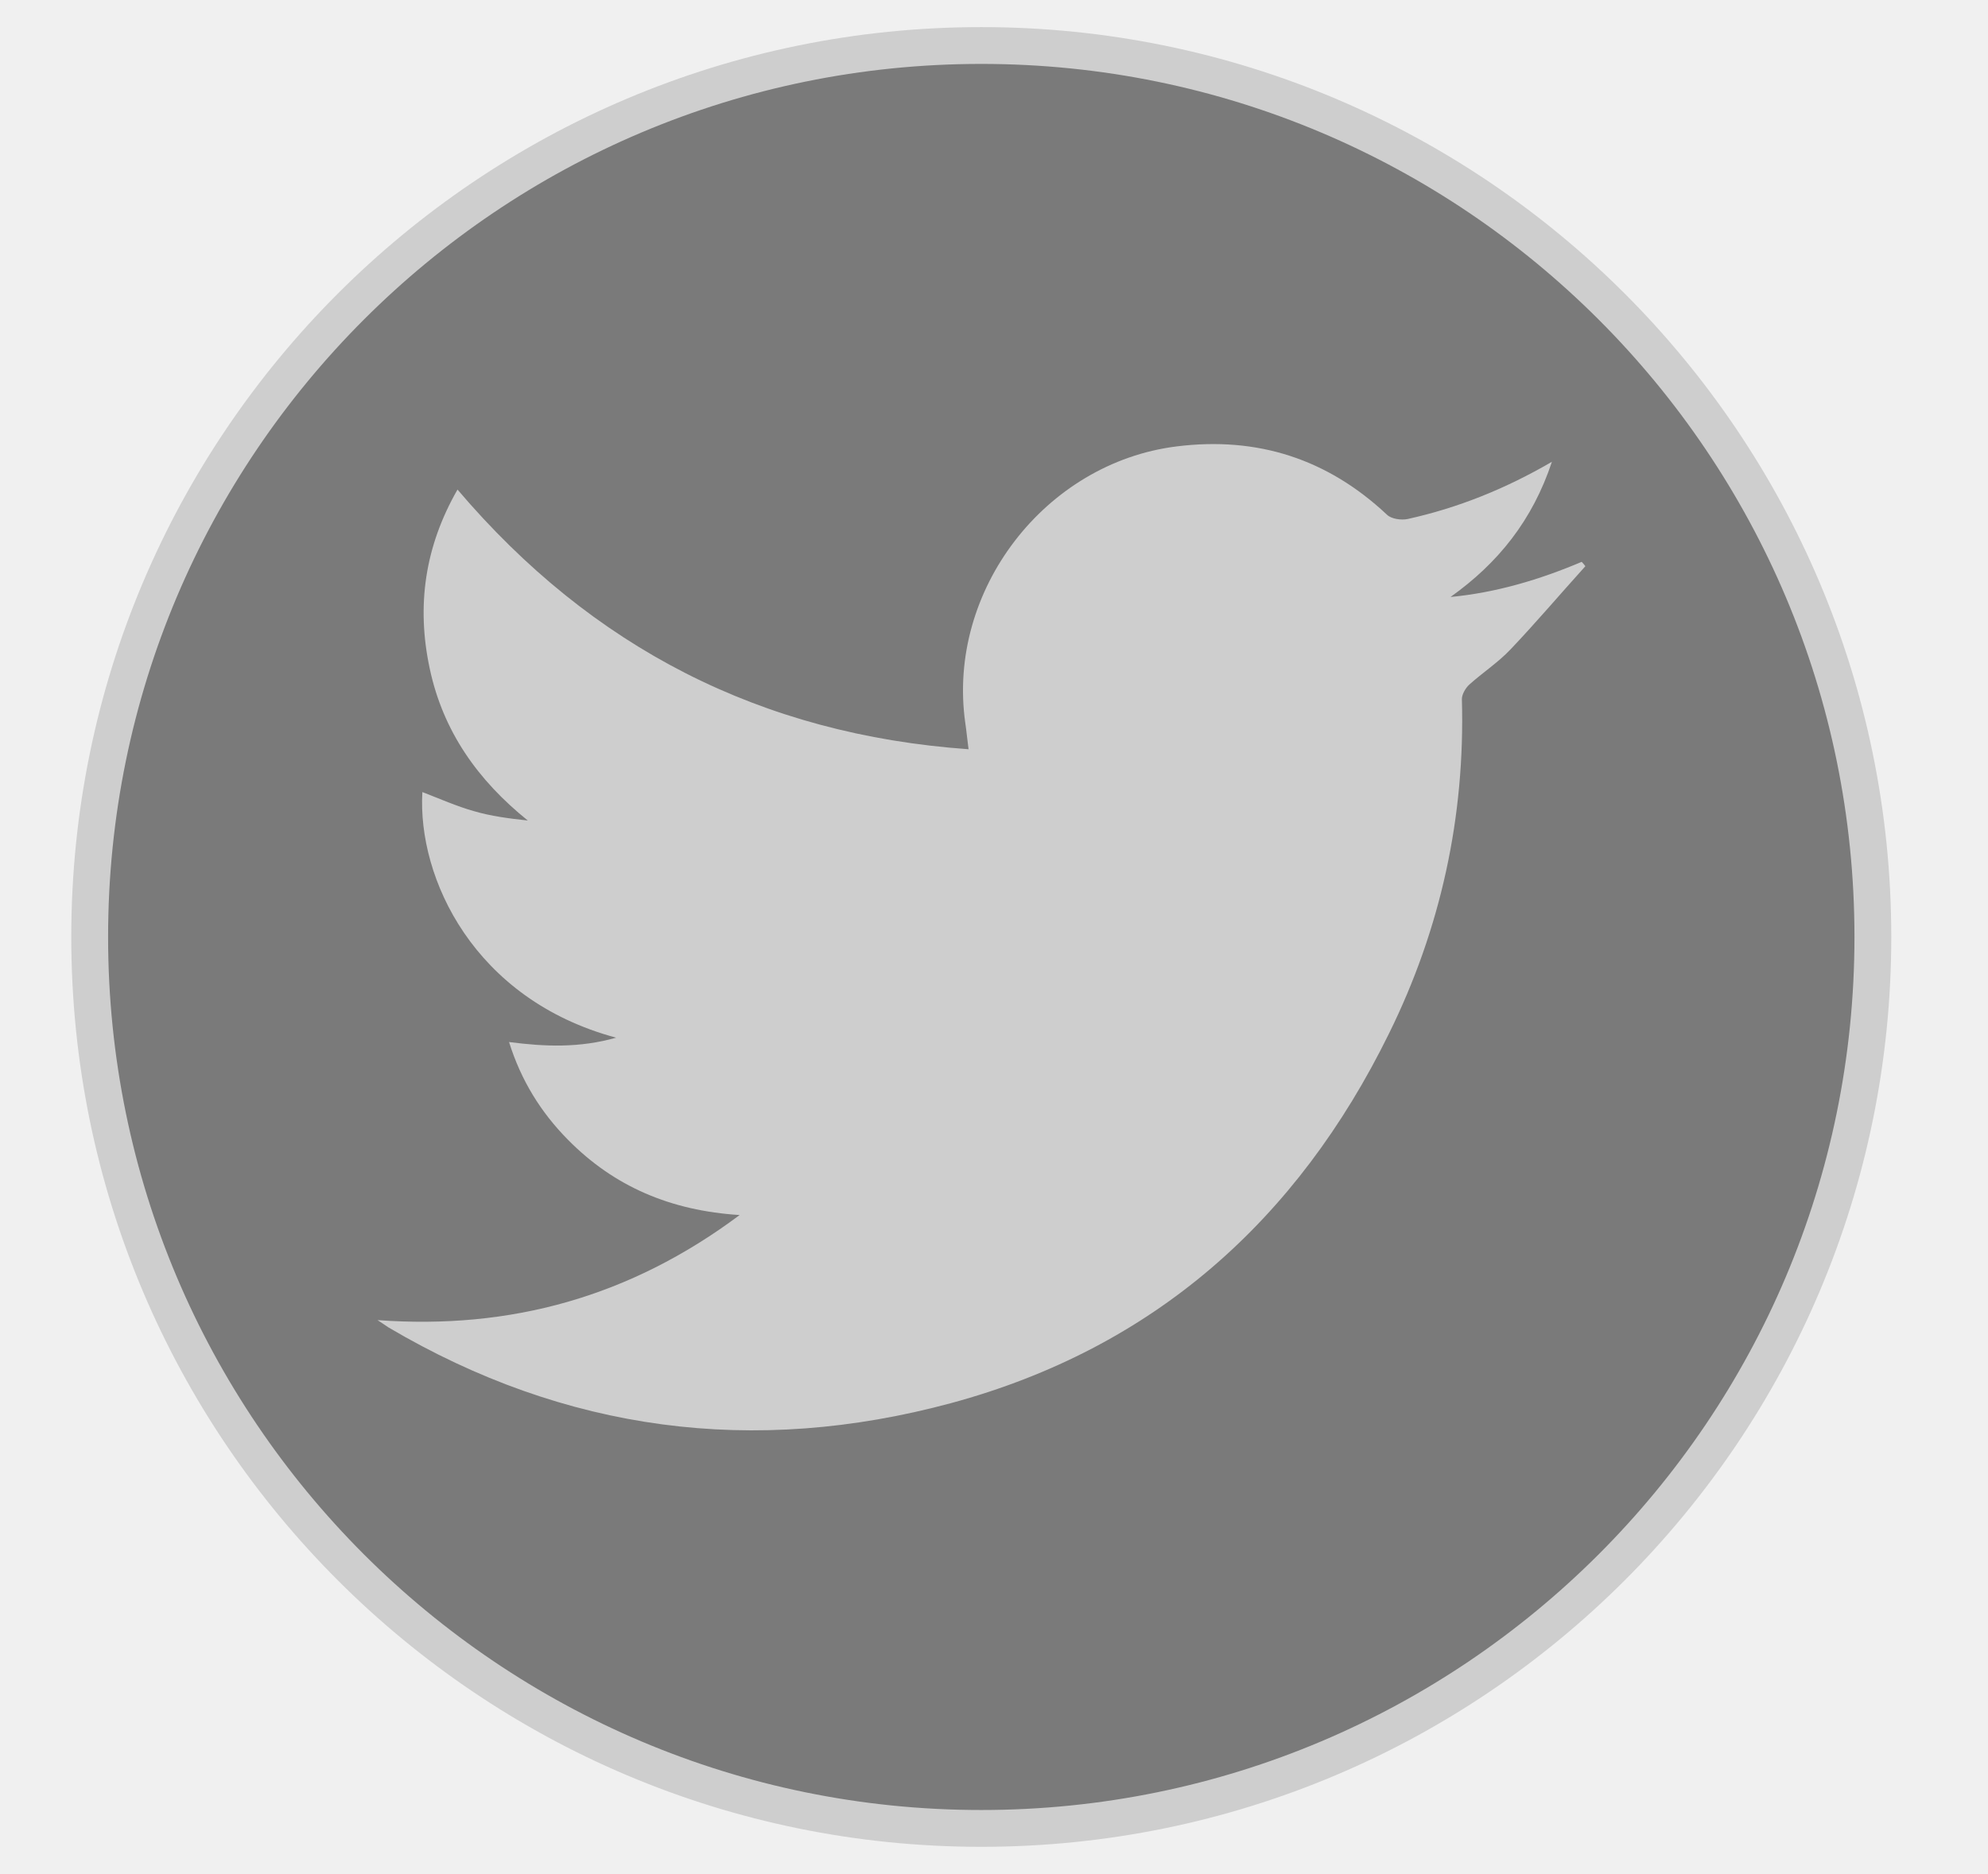
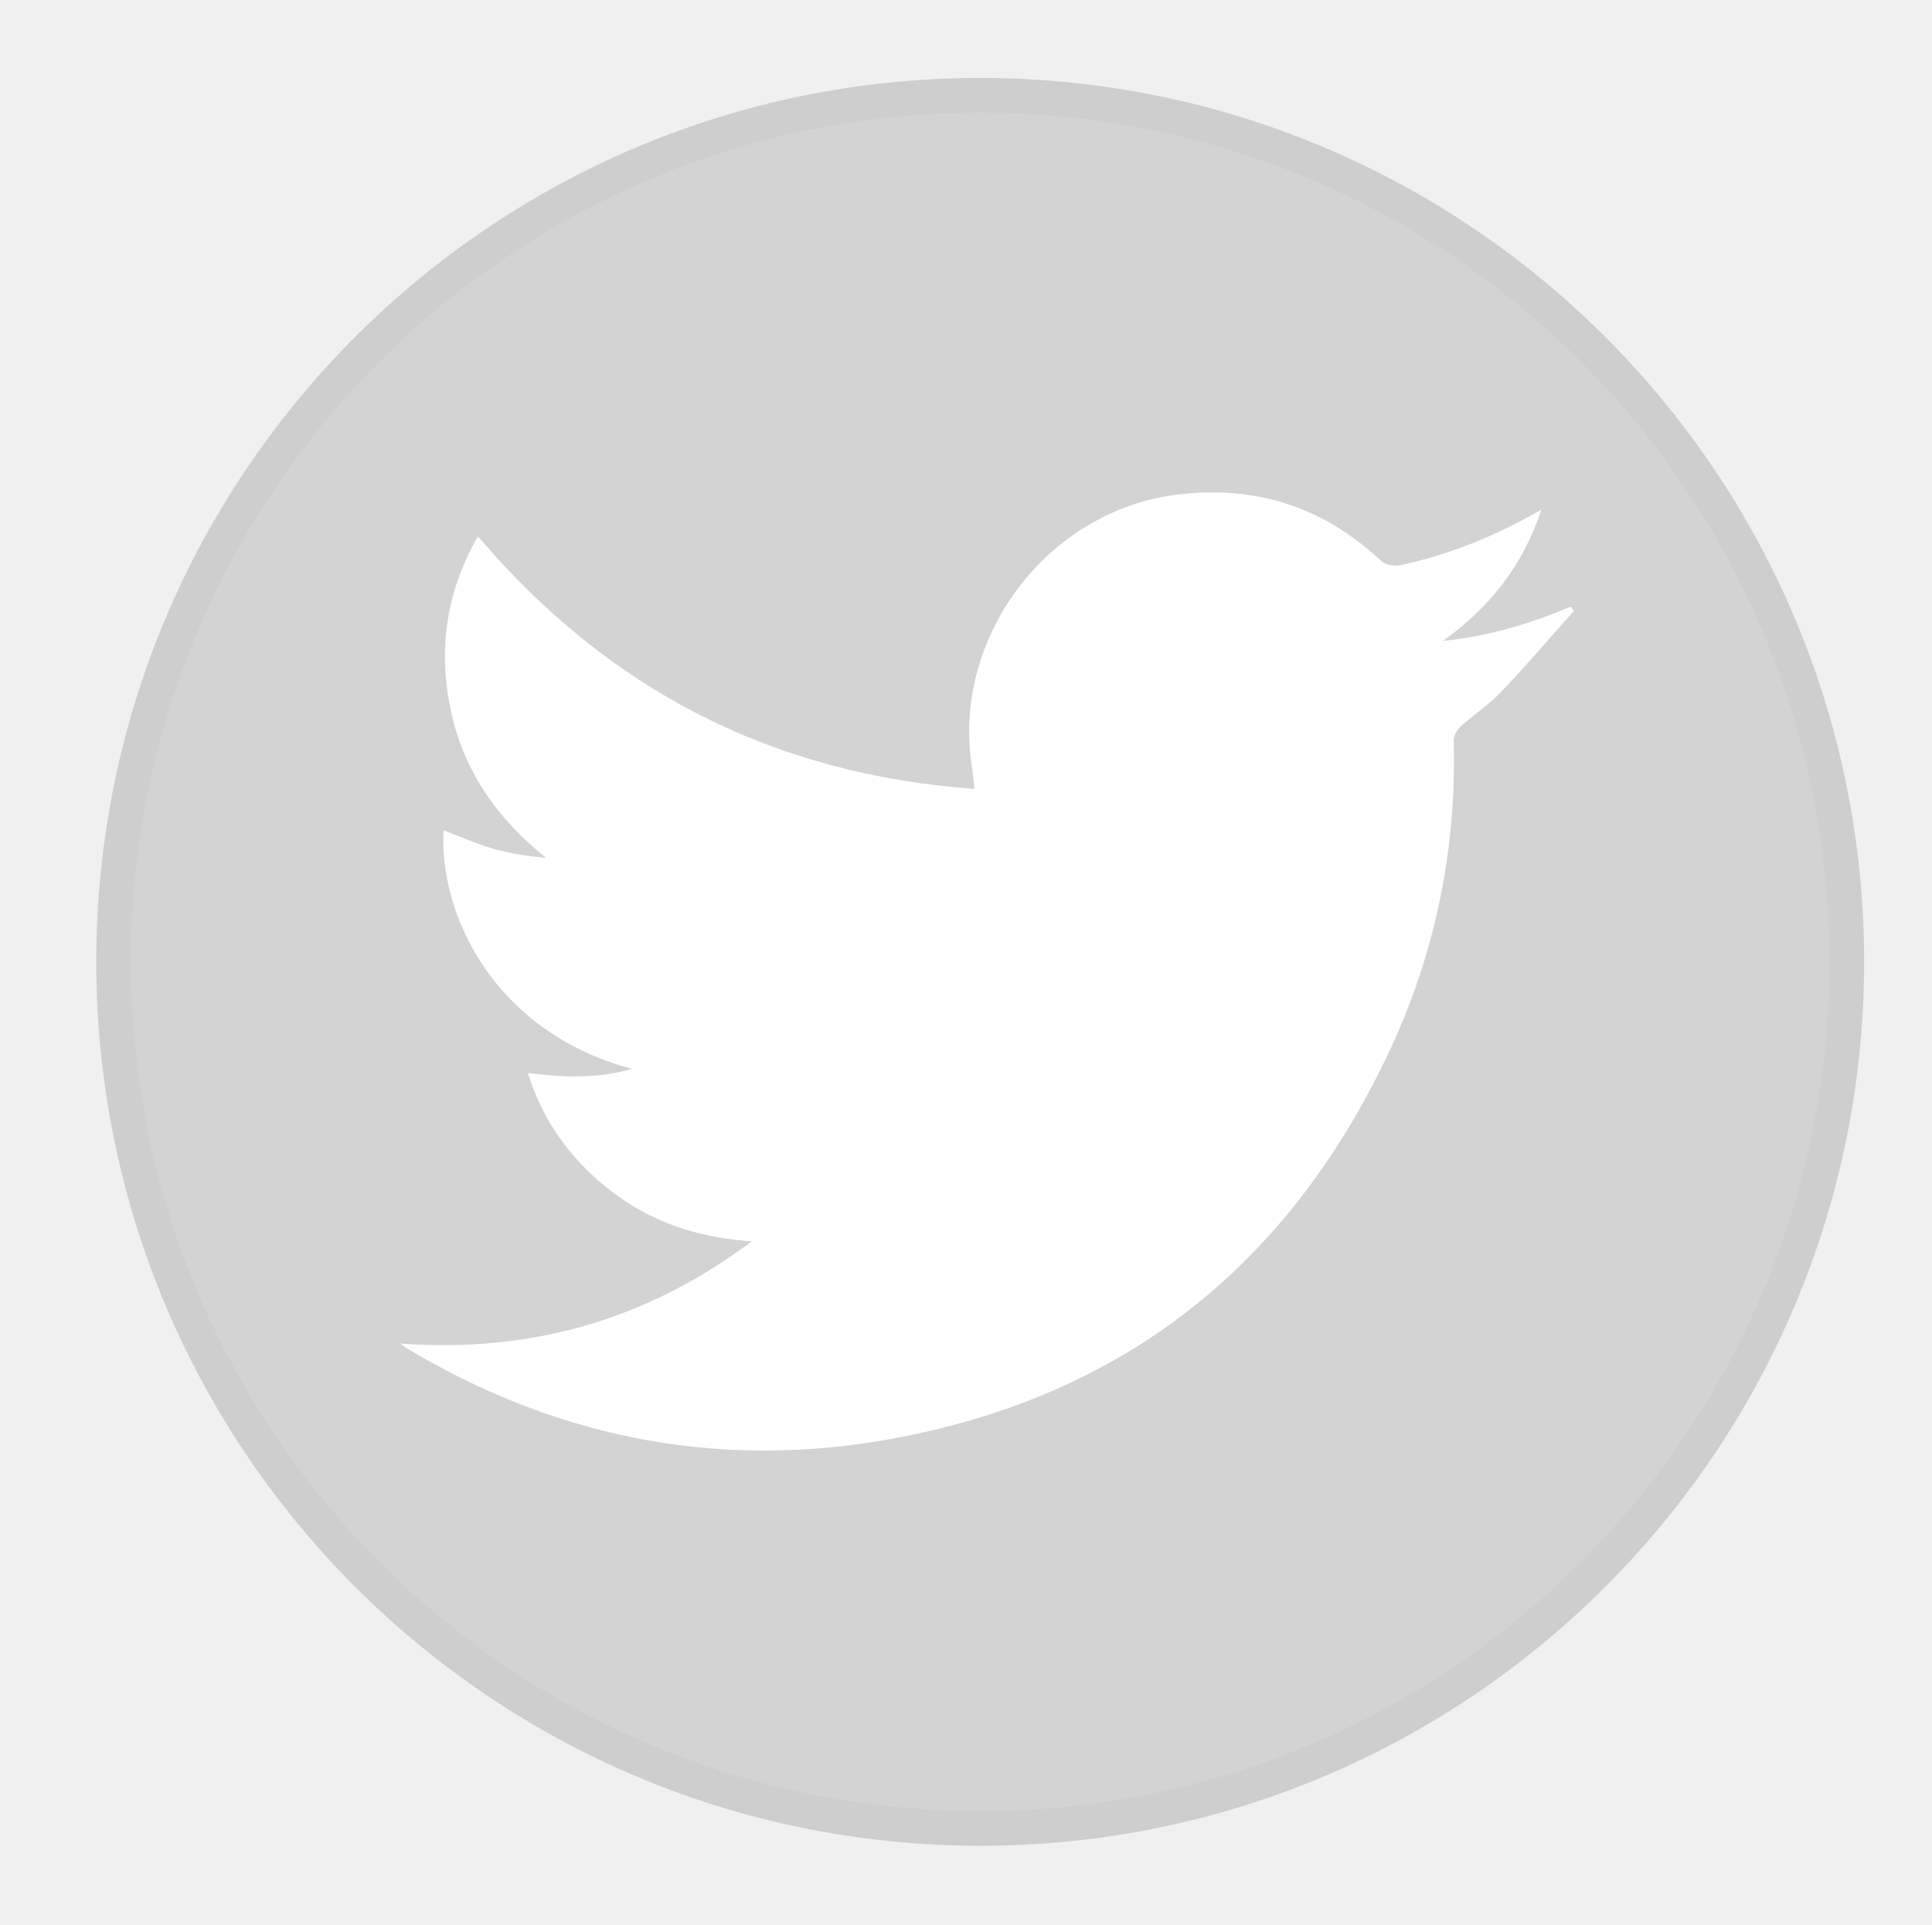
- <svg xmlns="http://www.w3.org/2000/svg" version="1.1" id="Layer_1" x="0px" y="0px" viewBox="186.8 0 594 560" enable-background="new 186.8 0 594 560" xml:space="preserve">
-   <circle fill="#7A7A7A" stroke="#CECECE" stroke-width="11" stroke-miterlimit="10" cx="480" cy="280" r="266.4" />
-   <path fill="#CECECE" d="M299.6,394.5c39.7,2.9,75.4-6.9,108.2-31.4c-20.6-1.3-37.5-8.5-51.3-22.5c-8.1-8.2-14-17.7-17.6-29.2  c10.8,1.4,21,1.8,32-1.3c-42.5-11.4-59.4-47.7-57.9-73.4c5.2,2,10.1,4.2,15.4,5.7c5.1,1.5,10.5,2.2,16.1,2.8  c-14.9-12-25.3-26.6-29.3-45.4c-4-18.7-1.5-36.4,8.3-53.5c40.2,47.3,90.7,73.2,152.7,77.6c-0.4-2.9-0.6-5.4-1-8  c-5.5-39.4,23.8-77.6,63.2-82.5c24.1-3,45,3.7,62.8,20.4c1.3,1.3,4.3,1.7,6.2,1.3c14.9-3.3,29-8.9,43.1-17.1  c-5.8,17.5-16.1,30.3-30.3,40.4c13.7-1.3,26.7-5.2,39.2-10.5c0.4,0.4,0.7,0.8,1.1,1.3c-7.5,8.3-14.7,16.8-22.4,24.9  c-3.7,3.9-8.3,6.9-12.3,10.5c-1.1,1-2.2,2.9-2.2,4.3c1,35.1-6.3,68.6-21.8,100c-27.4,55.8-70.3,94-130.8,110.4  c-58.9,15.9-115.2,8.6-168.1-22.6C301.7,395.9,300.7,395.2,299.6,394.5z" />
+ <svg xmlns="http://www.w3.org/2000/svg" version="1.1" id="Layer_1" x="0px" y="0px" viewBox="0 69.4 612 609.6" enable-background="new 0 69.4 612 609.6" xml:space="preserve">
+   <circle fill="#D3D3D3" stroke="#CECECE" stroke-width="11" stroke-miterlimit="10" cx="310.5" cy="374.1" r="274.5" />
+   <path fill="#FFFFFF" d="M126.7,495c40.9,3,77.7-7.1,111.5-32.4c-21.2-1.3-38.6-8.8-52.9-23.2c-8.3-8.4-14.4-18.2-18.1-30.1  c11.1,1.4,21.6,1.9,33-1.3c-43.8-11.7-61.2-49.1-59.7-75.6c5.4,2.1,10.4,4.3,15.9,5.9c5.3,1.5,10.8,2.3,16.6,2.9  c-15.4-12.4-26.1-27.4-30.2-46.8c-4.1-19.3-1.5-37.5,8.6-55.1c41.4,48.7,93.4,75.4,157.3,80c-0.4-3-0.6-5.6-1-8.2  c-5.7-40.6,24.5-80,65.1-85c24.8-3.1,46.4,3.8,64.7,21c1.3,1.3,4.4,1.8,6.4,1.3c15.4-3.4,29.9-9.2,44.4-17.6  c-6,18-16.6,31.2-31.2,41.6c14.1-1.3,27.5-5.4,40.4-10.8c0.4,0.4,0.7,0.8,1.1,1.3c-7.7,8.6-15.1,17.3-23.1,25.7  c-3.8,4-8.6,7.1-12.7,10.8c-1.1,1-2.3,3-2.3,4.4c1,36.2-6.5,70.7-22.5,103c-28.2,57.5-72.4,96.8-134.8,113.7  c-60.7,16.4-118.7,8.9-173.2-23.3C128.8,496.5,127.8,495.8,126.7,495z" />
</svg>
